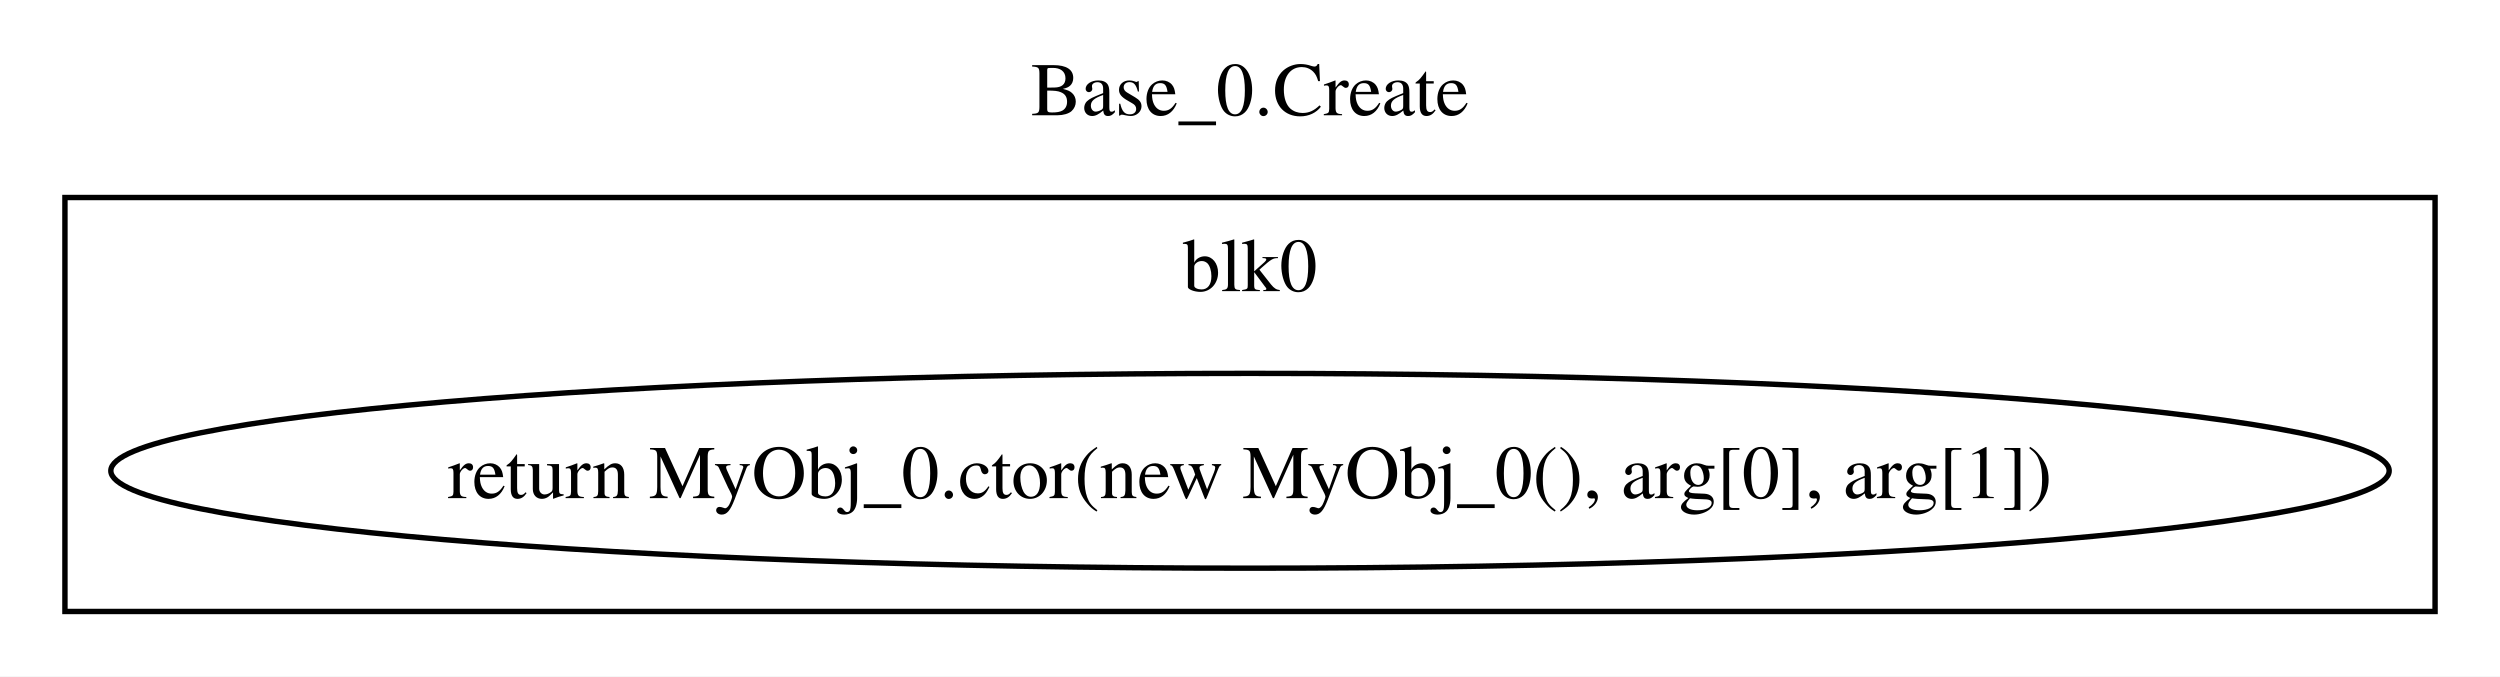
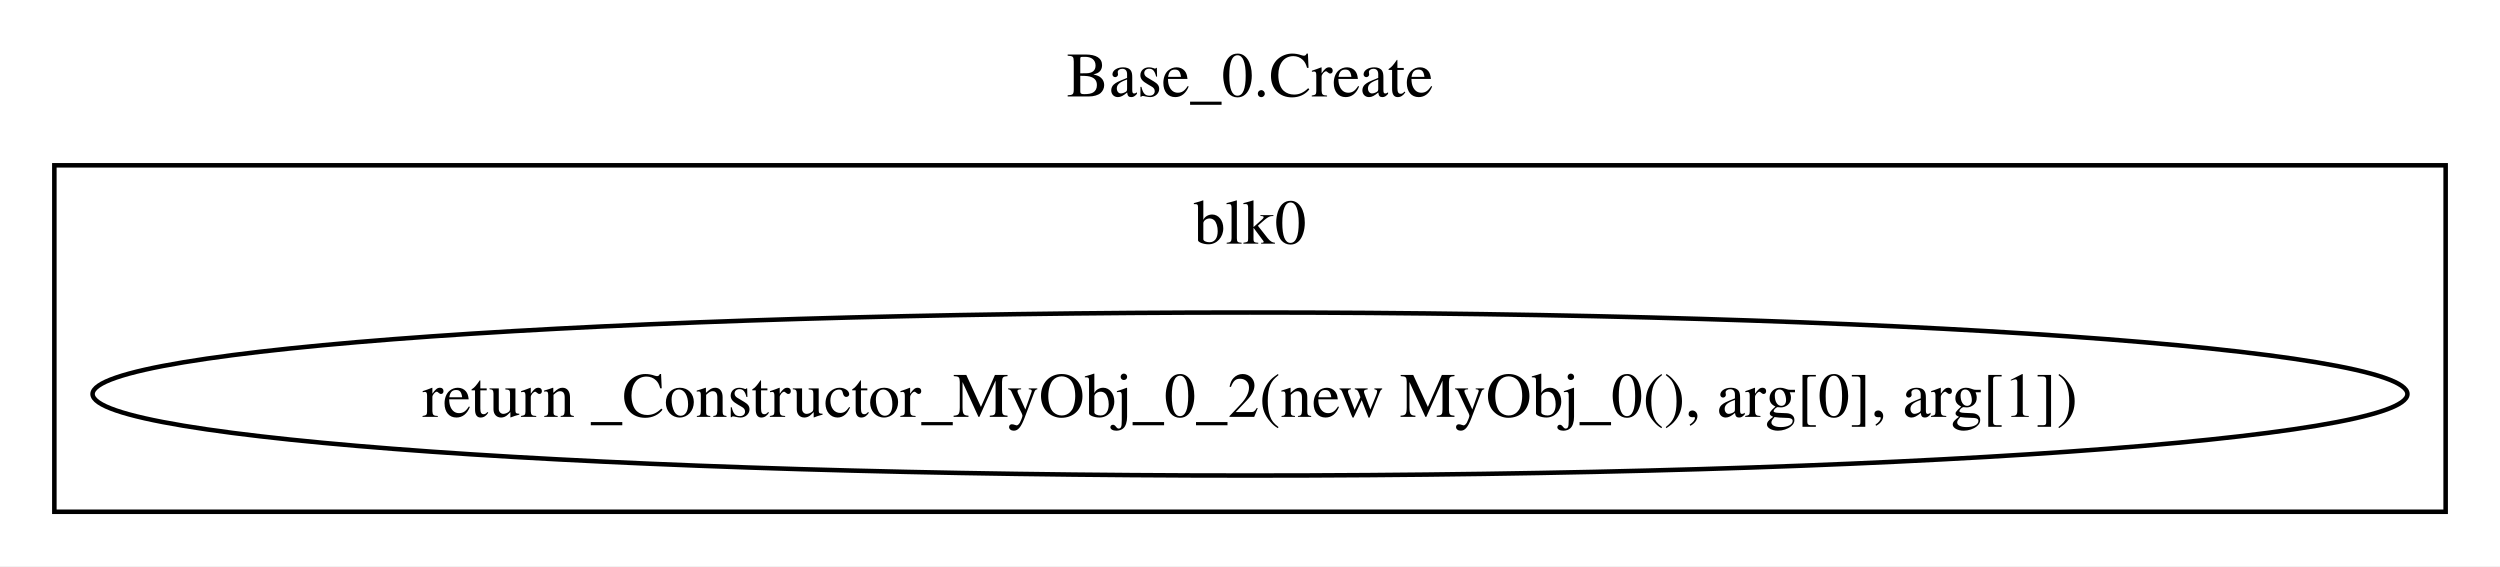
- <svg xmlns="http://www.w3.org/2000/svg" width="462pt" height="125pt" viewBox="0.00 0.00 462.00 125.00">
+ <svg xmlns="http://www.w3.org/2000/svg" width="552pt" height="125pt" viewBox="0.00 0.00 552.00 125.00">
  <g id="graph0" class="graph" transform="scale(1 1) rotate(0) translate(4 121)">
-     <polygon fill="white" stroke="none" points="-4,4 -4,-121 458,-121 458,4 -4,4" />
-     <text text-anchor="middle" x="227" y="-99.7" font-family="Times,serif" font-size="14.00">Base_0.Create</text>
+     <polygon fill="white" stroke="none" points="-4,4 -4,-121 548,-121 548,4 -4,4" />
+     <text text-anchor="middle" x="272" y="-99.7" font-family="Times,serif" font-size="14.00">Base_0.Create</text>
    <g id="clust1" class="cluster">
-       <polygon fill="none" stroke="black" points="8,-8 8,-84.5 446,-84.5 446,-8 8,-8" />
-       <text text-anchor="middle" x="227" y="-67.2" font-family="Times,serif" font-size="14.00">blk0</text>
+       <polygon fill="none" stroke="black" points="8,-8 8,-84.5 536,-84.5 536,-8 8,-8" />
+       <text text-anchor="middle" x="272" y="-67.2" font-family="Times,serif" font-size="14.00">blk0</text>
    </g>
    <g id="node1" class="node">
-       <ellipse fill="none" stroke="black" cx="227" cy="-34" rx="210.52" ry="18" />
-       <text text-anchor="middle" x="227" y="-28.95" font-family="Times,serif" font-size="14.00">return MyObj_0.ctor(new MyObj_0(), arg[0], arg[1])</text>
+       <ellipse fill="none" stroke="black" cx="272" cy="-34" rx="255.56" ry="18" />
+       <text text-anchor="middle" x="272" y="-28.95" font-family="Times,serif" font-size="14.00">return _Constructor_MyObj_0_2(new MyObj_0(), arg[0], arg[1])</text>
    </g>
  </g>
</svg>
